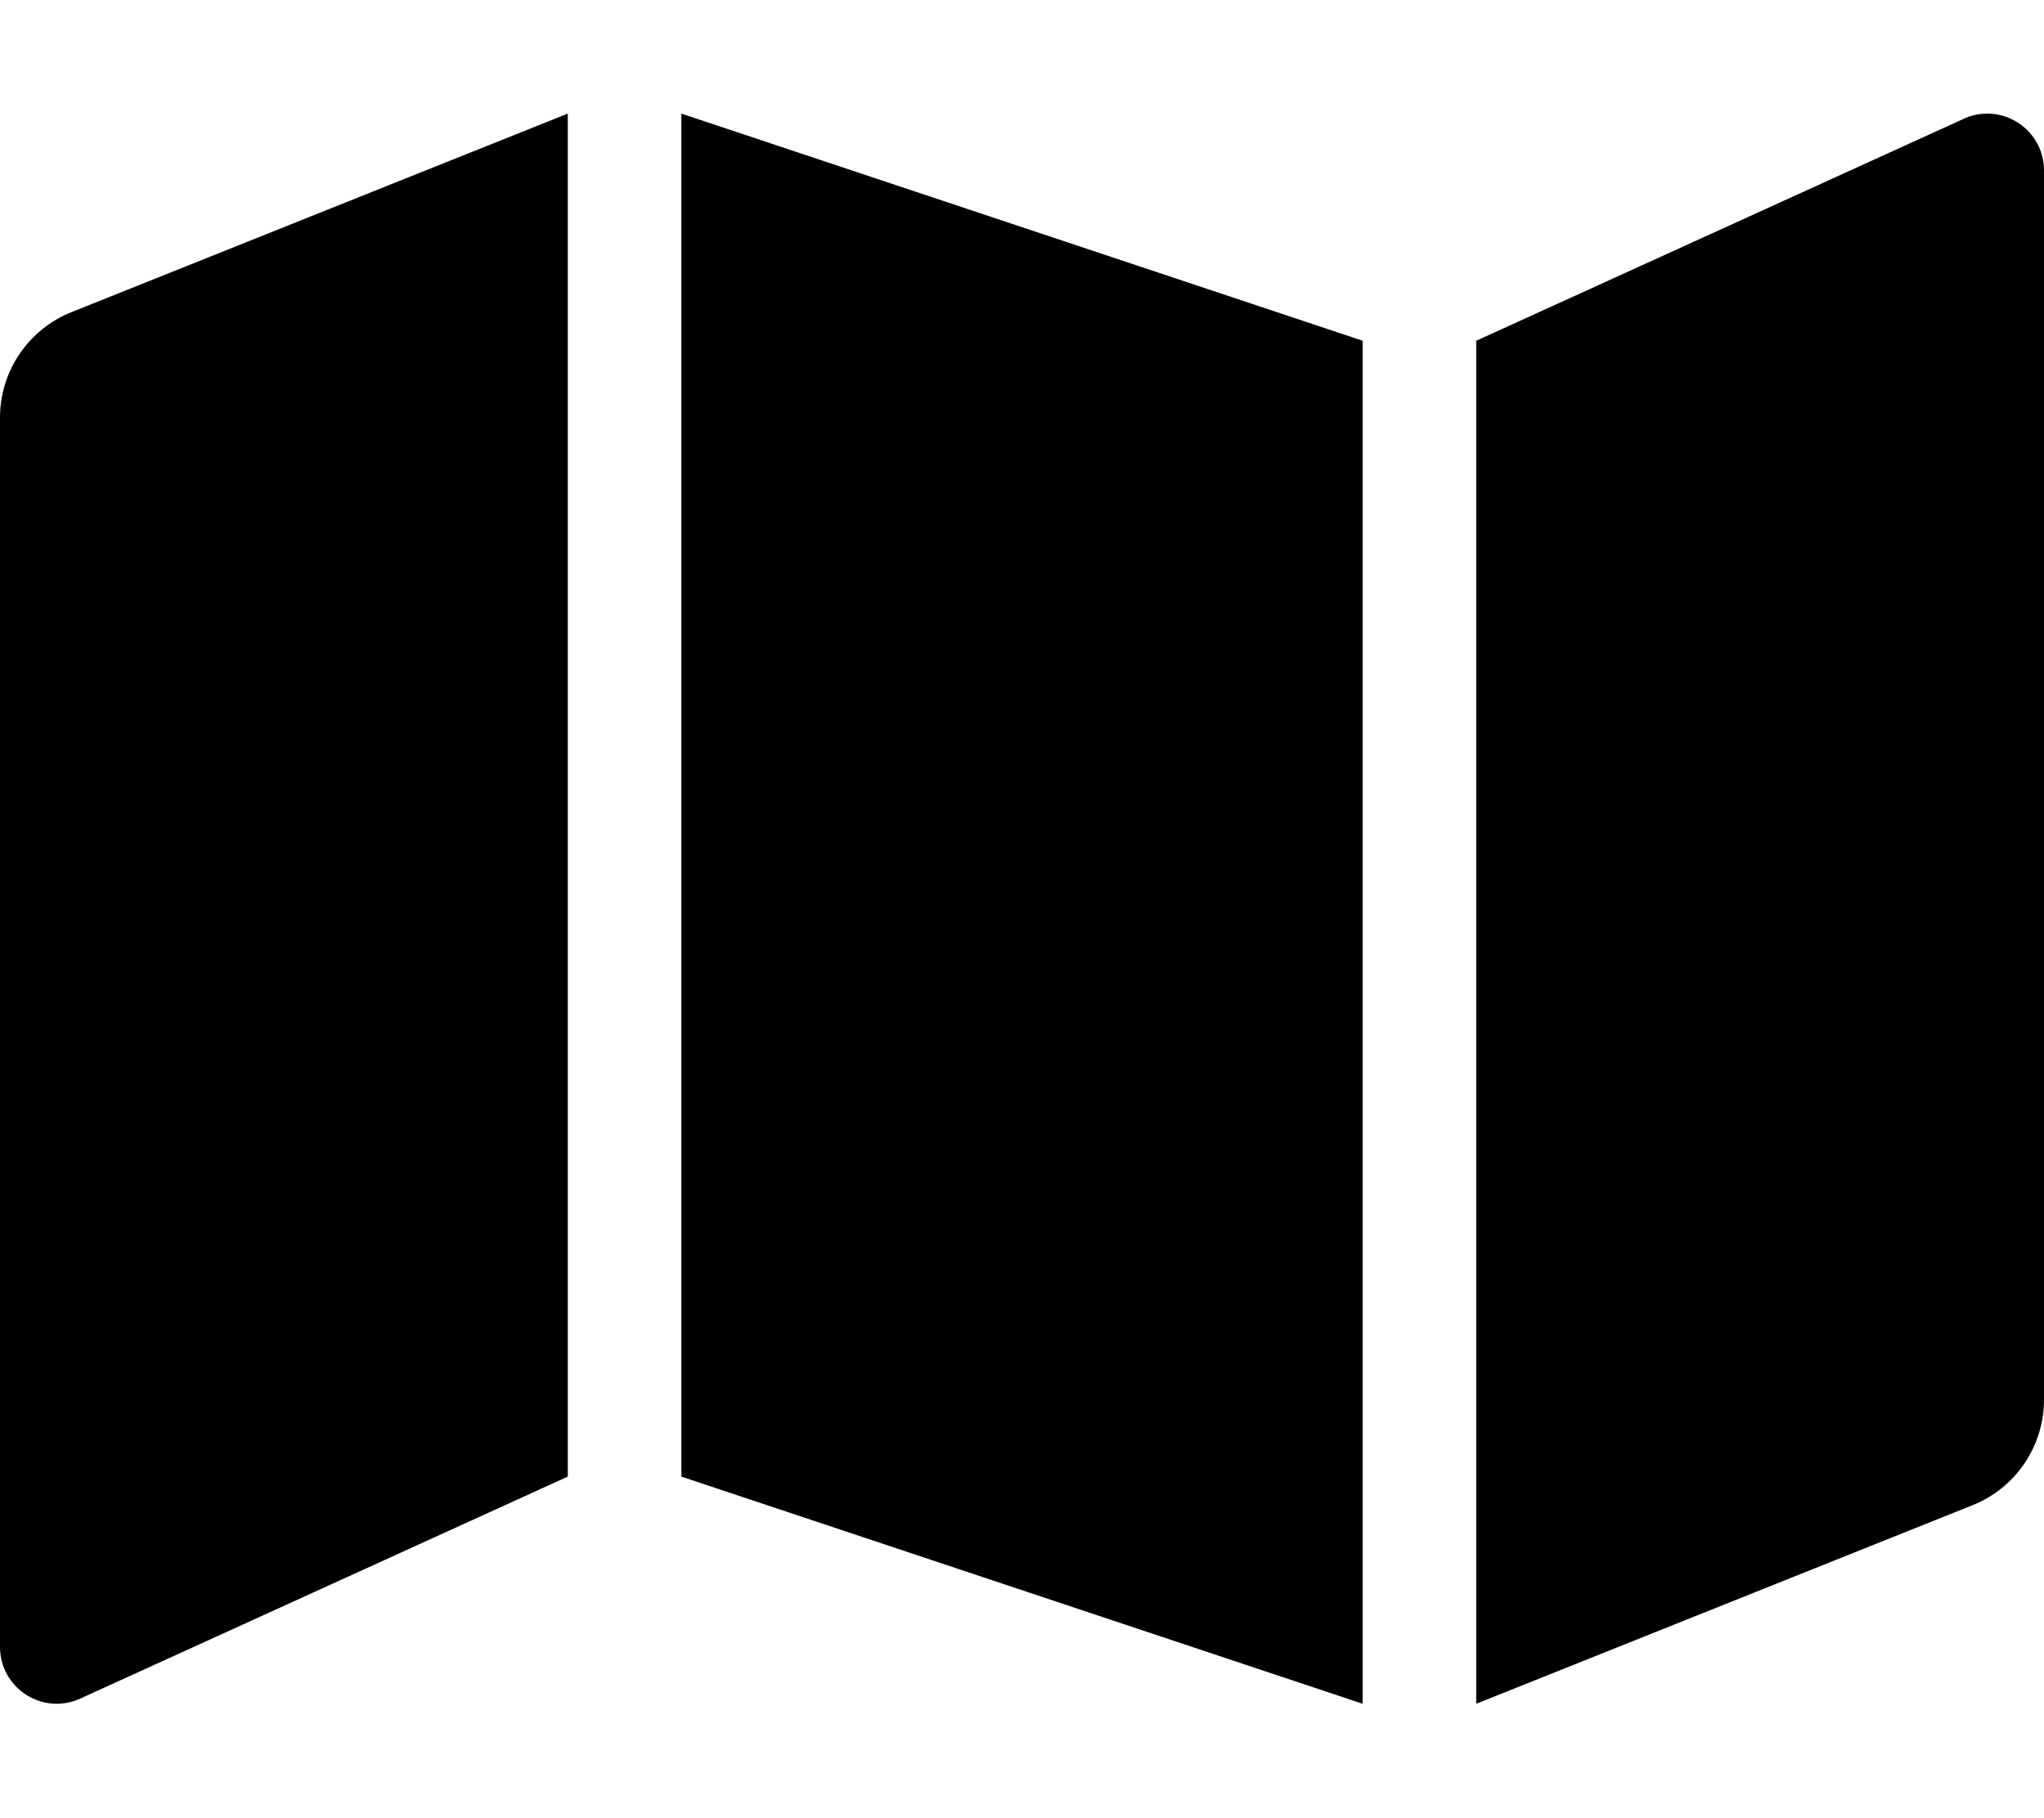
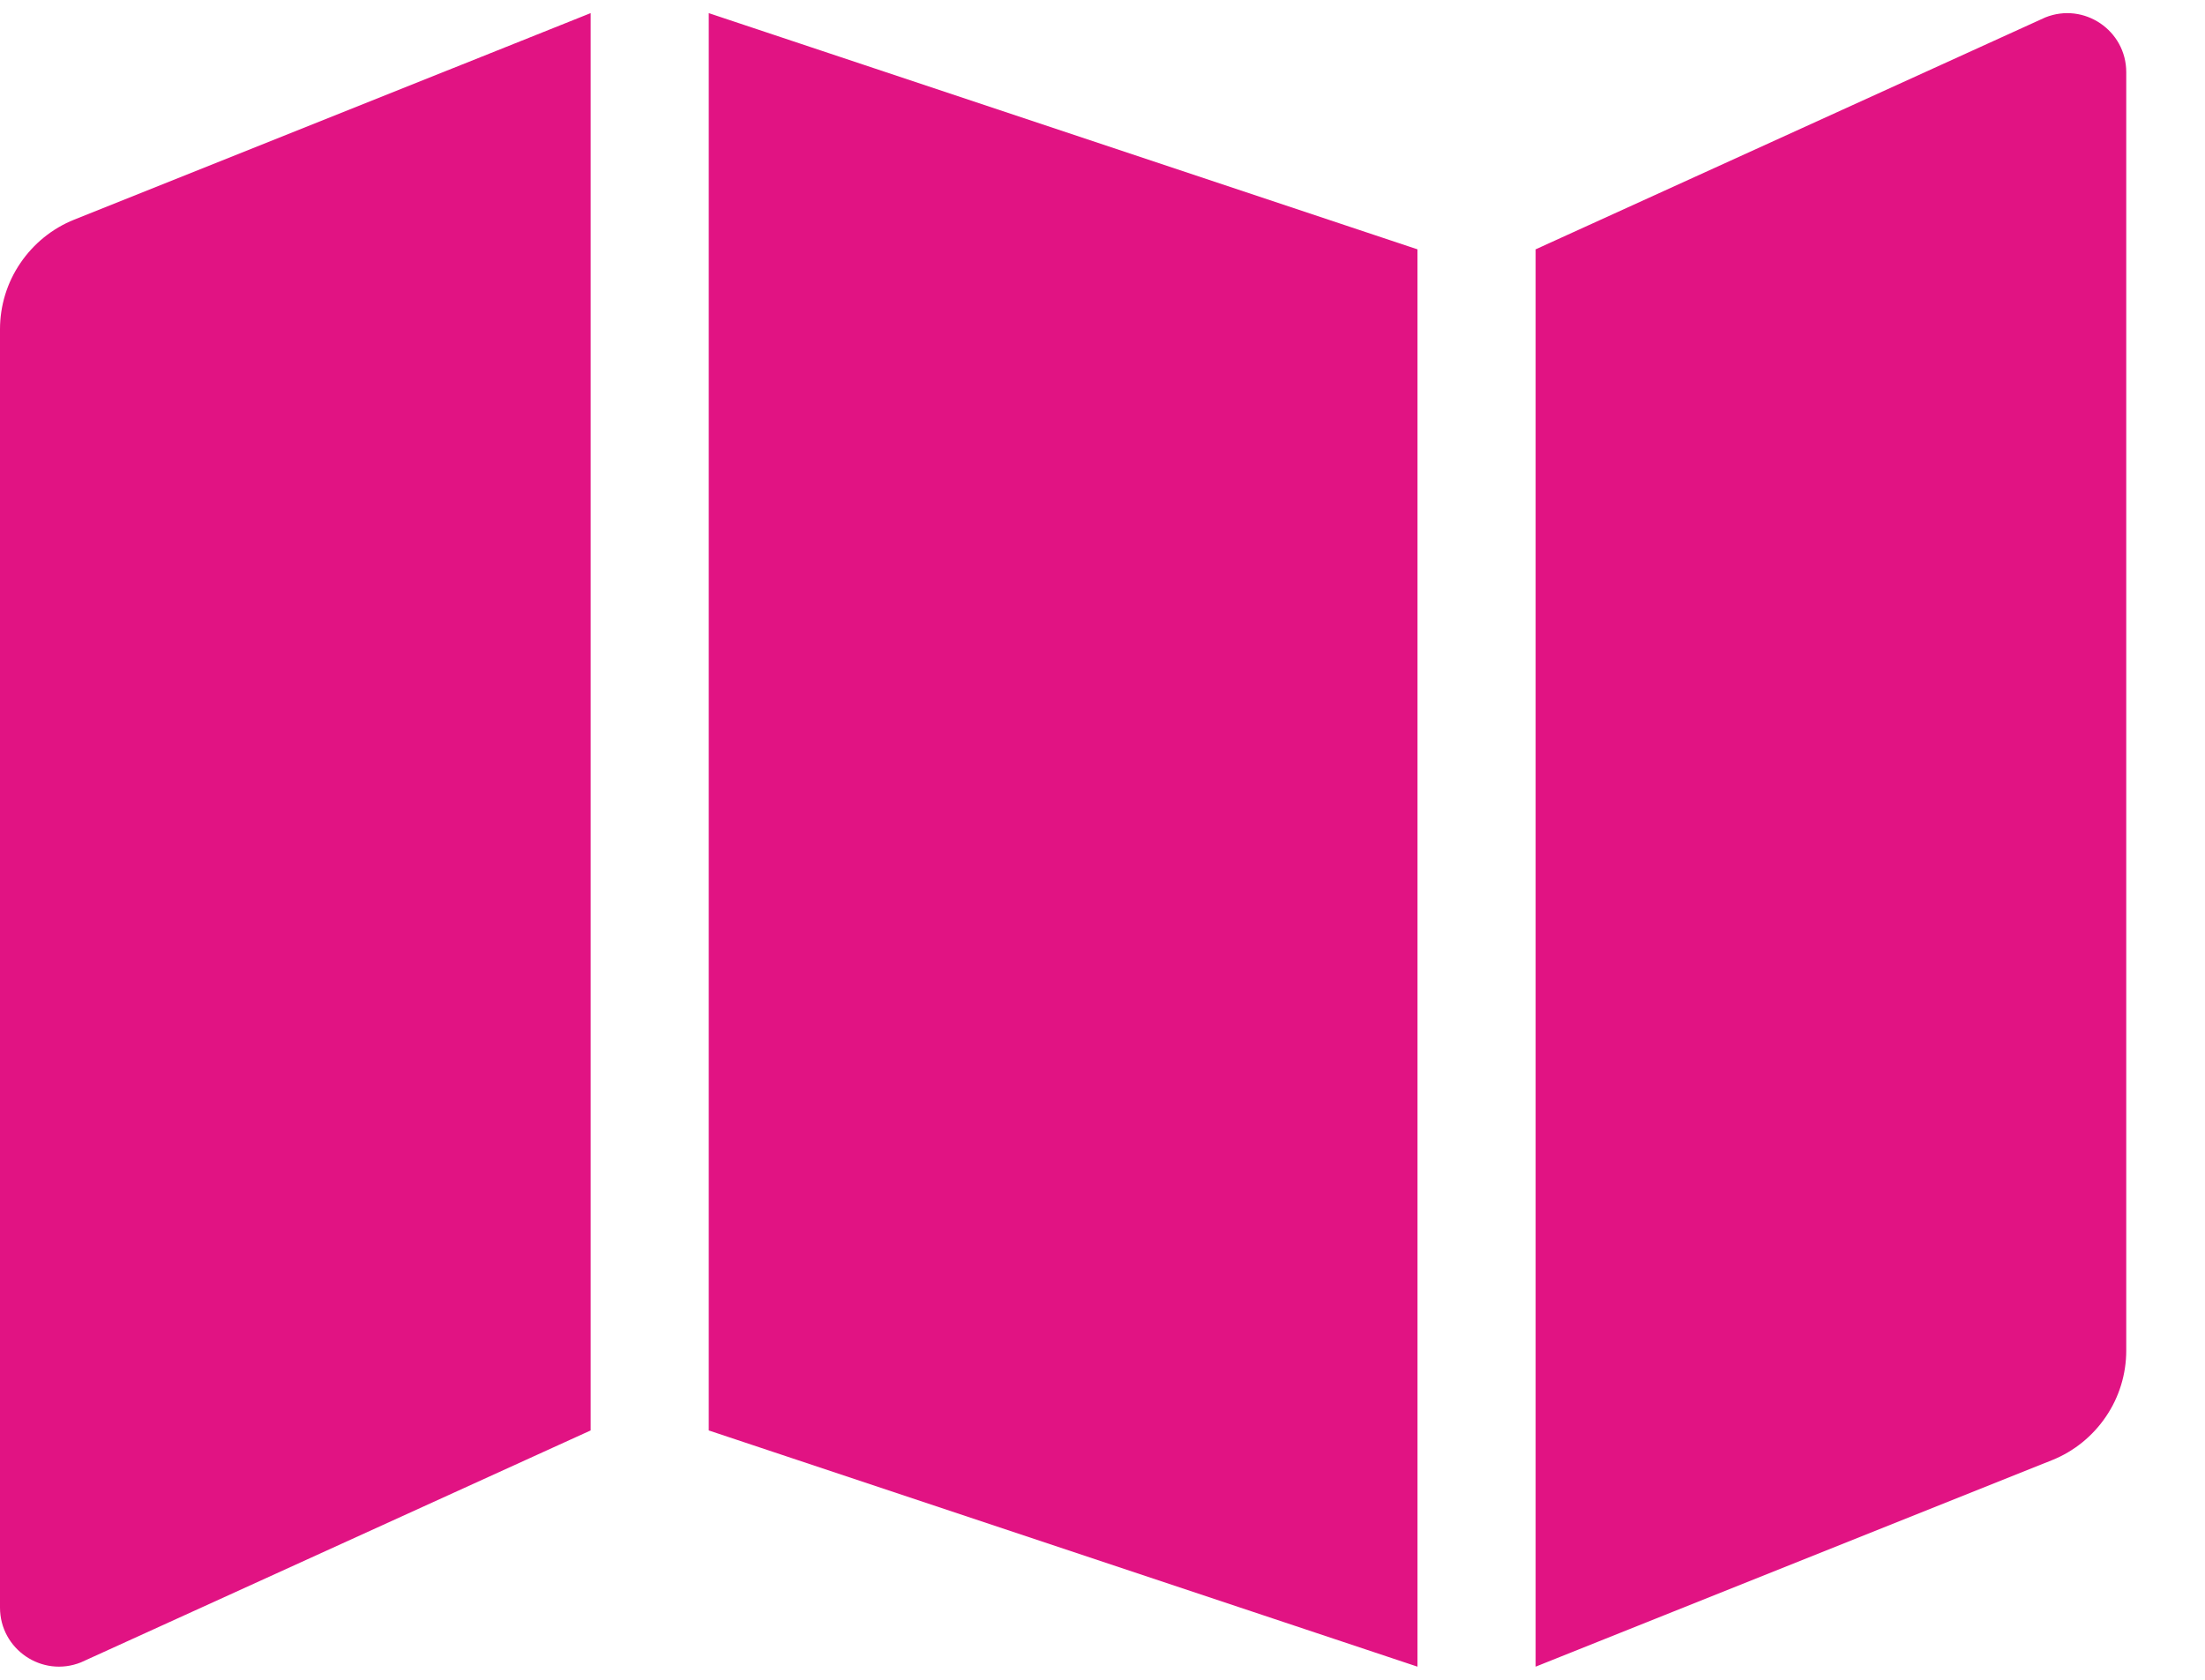
- <svg xmlns="http://www.w3.org/2000/svg" aria-hidden="true" focusable="false" data-prefix="fas" data-icon="map" class="svg-inline--fa fa-map fa-w-18" role="img" viewBox="0 0 576 512">
-   <path fill="currentColor" d="M0 117.66v346.32c0 11.32 11.43 19.06 21.94 14.86L160 416V32L20.12 87.95A32.006 32.006 0 0 0 0 117.66zM192 416l192 64V96L192 32v384zM554.06 33.16L416 96v384l139.88-55.95A31.996 31.996 0 0 0 576 394.34V48.02c0-11.32-11.43-19.06-21.94-14.86z" />
+ <svg xmlns="http://www.w3.org/2000/svg" width="21" height="16" viewBox="0 0 21 16" fill="none">
+   <path d="M0 3.136V15.312C0 15.71 0.402 15.982 0.771 15.834L5.625 13.625V0.125L0.707 2.092C0.499 2.175 0.32 2.32 0.194 2.506C0.067 2.692 4.99995e-05 2.912 0 3.136H0ZM6.75 13.625L13.5 15.875V2.375L6.75 0.125V13.625ZM19.479 0.166L14.625 2.375V15.875L19.543 13.908C19.751 13.825 19.93 13.68 20.056 13.494C20.183 13.308 20.25 13.088 20.25 12.864V0.688C20.25 0.29 19.848 0.018 19.479 0.166Z" fill="#E11383" />
</svg>
